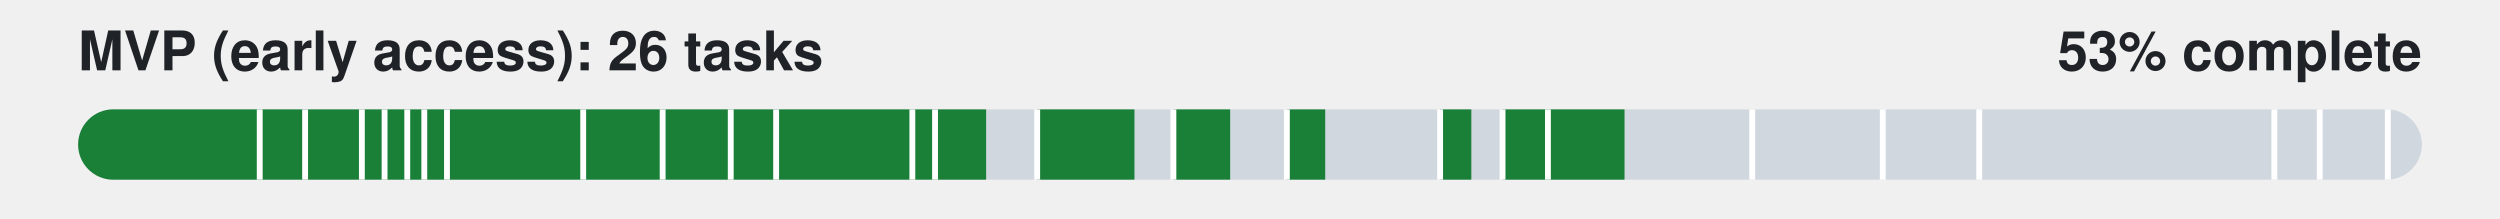
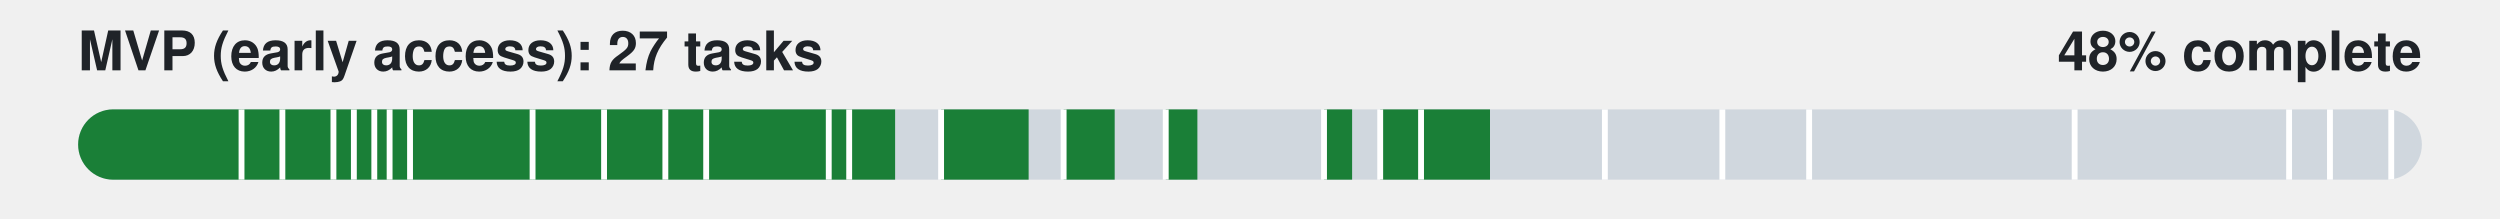
- <svg xmlns="http://www.w3.org/2000/svg" width="640" height="56" viewBox="0 0 640 56" role="img" aria-label="MVP progress: 53% complete across 26 tasks">
+ <svg xmlns="http://www.w3.org/2000/svg" width="640" height="56" viewBox="0 0 640 56" role="img" aria-label="MVP progress: 48% complete across 27 tasks">
  <style>
    text { font: 600 14px -apple-system, BlinkMacSystemFont, "Segoe UI", Helvetica, Arial, sans-serif; fill: #1f2328; }
    .track { fill: #d0d7de; }
    .divider { stroke: #ffffff; stroke-width: 1.5; }
    @media (prefers-color-scheme: dark) { text { fill: #e6edf3; } .track { fill: #30363d; } .divider { stroke: #0d1117; } }
  </style>
  <defs>
    <clipPath id="bar">
      <rect x="20" y="28" width="600" height="18" rx="9" />
    </clipPath>
  </defs>
-   <text x="20" y="18">MVP (early access): 26 tasks</text>
-   <text x="620" y="18" text-anchor="end">53% complete</text>
+   <text x="20" y="18">MVP (early access): 27 tasks</text>
+   <text x="620" y="18" text-anchor="end">48% complete</text>
  <g clip-path="url(#bar)">
    <rect class="track" x="20" y="28" width="600" height="18" />
-     <rect x="20.00" y="28" width="46.49" height="18" fill="#1a7f37" />
-     <rect x="66.49" y="28" width="11.62" height="18" fill="#1a7f37" />
-     <line class="divider" x1="66.49" y1="28" x2="66.49" y2="46" />
-     <rect x="78.11" y="28" width="14.53" height="18" fill="#1a7f37" />
-     <line class="divider" x1="78.11" y1="28" x2="78.11" y2="46" />
-     <rect x="92.64" y="28" width="5.81" height="18" fill="#1a7f37" />
-     <line class="divider" x1="92.64" y1="28" x2="92.64" y2="46" />
-     <rect x="98.45" y="28" width="5.81" height="18" fill="#1a7f37" />
-     <line class="divider" x1="98.45" y1="28" x2="98.45" y2="46" />
-     <rect x="104.26" y="28" width="4.36" height="18" fill="#1a7f37" />
-     <line class="divider" x1="104.26" y1="28" x2="104.26" y2="46" />
-     <rect x="108.62" y="28" width="5.81" height="18" fill="#1a7f37" />
-     <line class="divider" x1="108.62" y1="28" x2="108.62" y2="46" />
-     <rect x="114.43" y="28" width="34.87" height="18" fill="#1a7f37" />
-     <line class="divider" x1="114.43" y1="28" x2="114.43" y2="46" />
-     <rect x="149.30" y="28" width="20.34" height="18" fill="#1a7f37" />
-     <line class="divider" x1="149.30" y1="28" x2="149.30" y2="46" />
-     <rect x="169.64" y="28" width="17.43" height="18" fill="#1a7f37" />
-     <line class="divider" x1="169.64" y1="28" x2="169.64" y2="46" />
-     <rect x="187.07" y="28" width="11.62" height="18" fill="#1a7f37" />
-     <line class="divider" x1="187.07" y1="28" x2="187.07" y2="46" />
-     <rect x="198.69" y="28" width="34.87" height="18" fill="#1a7f37" />
-     <line class="divider" x1="198.69" y1="28" x2="198.69" y2="46" />
-     <rect x="233.56" y="28" width="5.81" height="18" fill="#1a7f37" />
-     <line class="divider" x1="233.56" y1="28" x2="233.56" y2="46" />
-     <rect x="239.37" y="28" width="13.08" height="18" fill="#1a7f37" />
-     <line class="divider" x1="239.37" y1="28" x2="239.37" y2="46" />
-     <rect x="265.52" y="28" width="24.90" height="18" fill="#1a7f37" />
-     <line class="divider" x1="265.52" y1="28" x2="265.52" y2="46" />
-     <rect x="300.39" y="28" width="14.53" height="18" fill="#1a7f37" />
-     <line class="divider" x1="300.39" y1="28" x2="300.39" y2="46" />
-     <rect x="329.44" y="28" width="9.81" height="18" fill="#1a7f37" />
-     <line class="divider" x1="329.44" y1="28" x2="329.44" y2="46" />
-     <rect x="368.67" y="28" width="7.99" height="18" fill="#1a7f37" />
-     <line class="divider" x1="368.67" y1="28" x2="368.67" y2="46" />
-     <rect x="384.65" y="28" width="11.62" height="18" fill="#1a7f37" />
-     <line class="divider" x1="384.65" y1="28" x2="384.65" y2="46" />
-     <rect x="396.27" y="28" width="19.61" height="18" fill="#1a7f37" />
-     <line class="divider" x1="396.27" y1="28" x2="396.27" y2="46" />
-     <rect x="448.57" y="28" width="0.00" height="18" fill="#1a7f37" />
-     <line class="divider" x1="448.57" y1="28" x2="448.57" y2="46" />
-     <rect x="481.99" y="28" width="0.00" height="18" fill="#1a7f37" />
-     <line class="divider" x1="481.99" y1="28" x2="481.99" y2="46" />
-     <rect x="506.68" y="28" width="0.00" height="18" fill="#1a7f37" />
-     <line class="divider" x1="506.68" y1="28" x2="506.68" y2="46" />
-     <rect x="582.23" y="28" width="0.00" height="18" fill="#1a7f37" />
-     <line class="divider" x1="582.23" y1="28" x2="582.23" y2="46" />
-     <rect x="593.85" y="28" width="0.00" height="18" fill="#1a7f37" />
-     <line class="divider" x1="593.85" y1="28" x2="593.85" y2="46" />
-     <rect x="611.28" y="28" width="0.00" height="18" fill="#1a7f37" />
-     <line class="divider" x1="611.28" y1="28" x2="611.28" y2="46" />
+     <rect x="20.00" y="28" width="41.83" height="18" fill="#1a7f37" />
+     <rect x="61.83" y="28" width="10.46" height="18" fill="#1a7f37" />
+     <line class="divider" x1="61.83" y1="28" x2="61.83" y2="46" />
+     <rect x="72.29" y="28" width="13.07" height="18" fill="#1a7f37" />
+     <line class="divider" x1="72.29" y1="28" x2="72.29" y2="46" />
+     <rect x="85.36" y="28" width="5.23" height="18" fill="#1a7f37" />
+     <line class="divider" x1="85.36" y1="28" x2="85.36" y2="46" />
+     <rect x="90.59" y="28" width="5.23" height="18" fill="#1a7f37" />
+     <line class="divider" x1="90.59" y1="28" x2="90.59" y2="46" />
+     <rect x="95.82" y="28" width="3.92" height="18" fill="#1a7f37" />
+     <line class="divider" x1="95.82" y1="28" x2="95.82" y2="46" />
+     <rect x="99.74" y="28" width="5.23" height="18" fill="#1a7f37" />
+     <line class="divider" x1="99.74" y1="28" x2="99.74" y2="46" />
+     <rect x="104.97" y="28" width="31.37" height="18" fill="#1a7f37" />
+     <line class="divider" x1="104.97" y1="28" x2="104.97" y2="46" />
+     <rect x="136.34" y="28" width="18.30" height="18" fill="#1a7f37" />
+     <line class="divider" x1="136.34" y1="28" x2="136.34" y2="46" />
+     <rect x="154.64" y="28" width="15.69" height="18" fill="#1a7f37" />
+     <line class="divider" x1="154.64" y1="28" x2="154.64" y2="46" />
+     <rect x="170.33" y="28" width="10.46" height="18" fill="#1a7f37" />
+     <line class="divider" x1="170.33" y1="28" x2="170.33" y2="46" />
+     <rect x="180.78" y="28" width="31.37" height="18" fill="#1a7f37" />
+     <line class="divider" x1="180.78" y1="28" x2="180.78" y2="46" />
+     <rect x="212.16" y="28" width="5.23" height="18" fill="#1a7f37" />
+     <line class="divider" x1="212.16" y1="28" x2="212.16" y2="46" />
+     <rect x="217.39" y="28" width="11.76" height="18" fill="#1a7f37" />
+     <line class="divider" x1="217.39" y1="28" x2="217.39" y2="46" />
+     <rect x="240.92" y="28" width="22.41" height="18" fill="#1a7f37" />
+     <line class="divider" x1="240.92" y1="28" x2="240.92" y2="46" />
+     <rect x="272.29" y="28" width="13.07" height="18" fill="#1a7f37" />
+     <line class="divider" x1="272.29" y1="28" x2="272.29" y2="46" />
+     <rect x="298.43" y="28" width="8.10" height="18" fill="#1a7f37" />
+     <line class="divider" x1="298.43" y1="28" x2="298.43" y2="46" />
+     <rect x="338.95" y="28" width="7.19" height="18" fill="#1a7f37" />
+     <line class="divider" x1="338.95" y1="28" x2="338.95" y2="46" />
+     <rect x="353.33" y="28" width="10.46" height="18" fill="#1a7f37" />
+     <line class="divider" x1="353.33" y1="28" x2="353.33" y2="46" />
+     <rect x="363.79" y="28" width="17.65" height="18" fill="#1a7f37" />
+     <line class="divider" x1="363.79" y1="28" x2="363.79" y2="46" />
+     <rect x="410.85" y="28" width="0.00" height="18" fill="#1a7f37" />
+     <line class="divider" x1="410.85" y1="28" x2="410.85" y2="46" />
+     <rect x="440.92" y="28" width="0.00" height="18" fill="#1a7f37" />
+     <line class="divider" x1="440.92" y1="28" x2="440.92" y2="46" />
+     <rect x="463.14" y="28" width="0.00" height="18" fill="#1a7f37" />
+     <line class="divider" x1="463.14" y1="28" x2="463.14" y2="46" />
+     <rect x="531.11" y="28" width="0.00" height="18" fill="#1a7f37" />
+     <line class="divider" x1="531.11" y1="28" x2="531.11" y2="46" />
+     <rect x="586.01" y="28" width="0.00" height="18" fill="#1a7f37" />
+     <line class="divider" x1="586.01" y1="28" x2="586.01" y2="46" />
+     <rect x="596.47" y="28" width="0.00" height="18" fill="#1a7f37" />
+     <line class="divider" x1="596.47" y1="28" x2="596.47" y2="46" />
+     <rect x="612.16" y="28" width="0.00" height="18" fill="#1a7f37" />
+     <line class="divider" x1="612.16" y1="28" x2="612.16" y2="46" />
  </g>
</svg>
